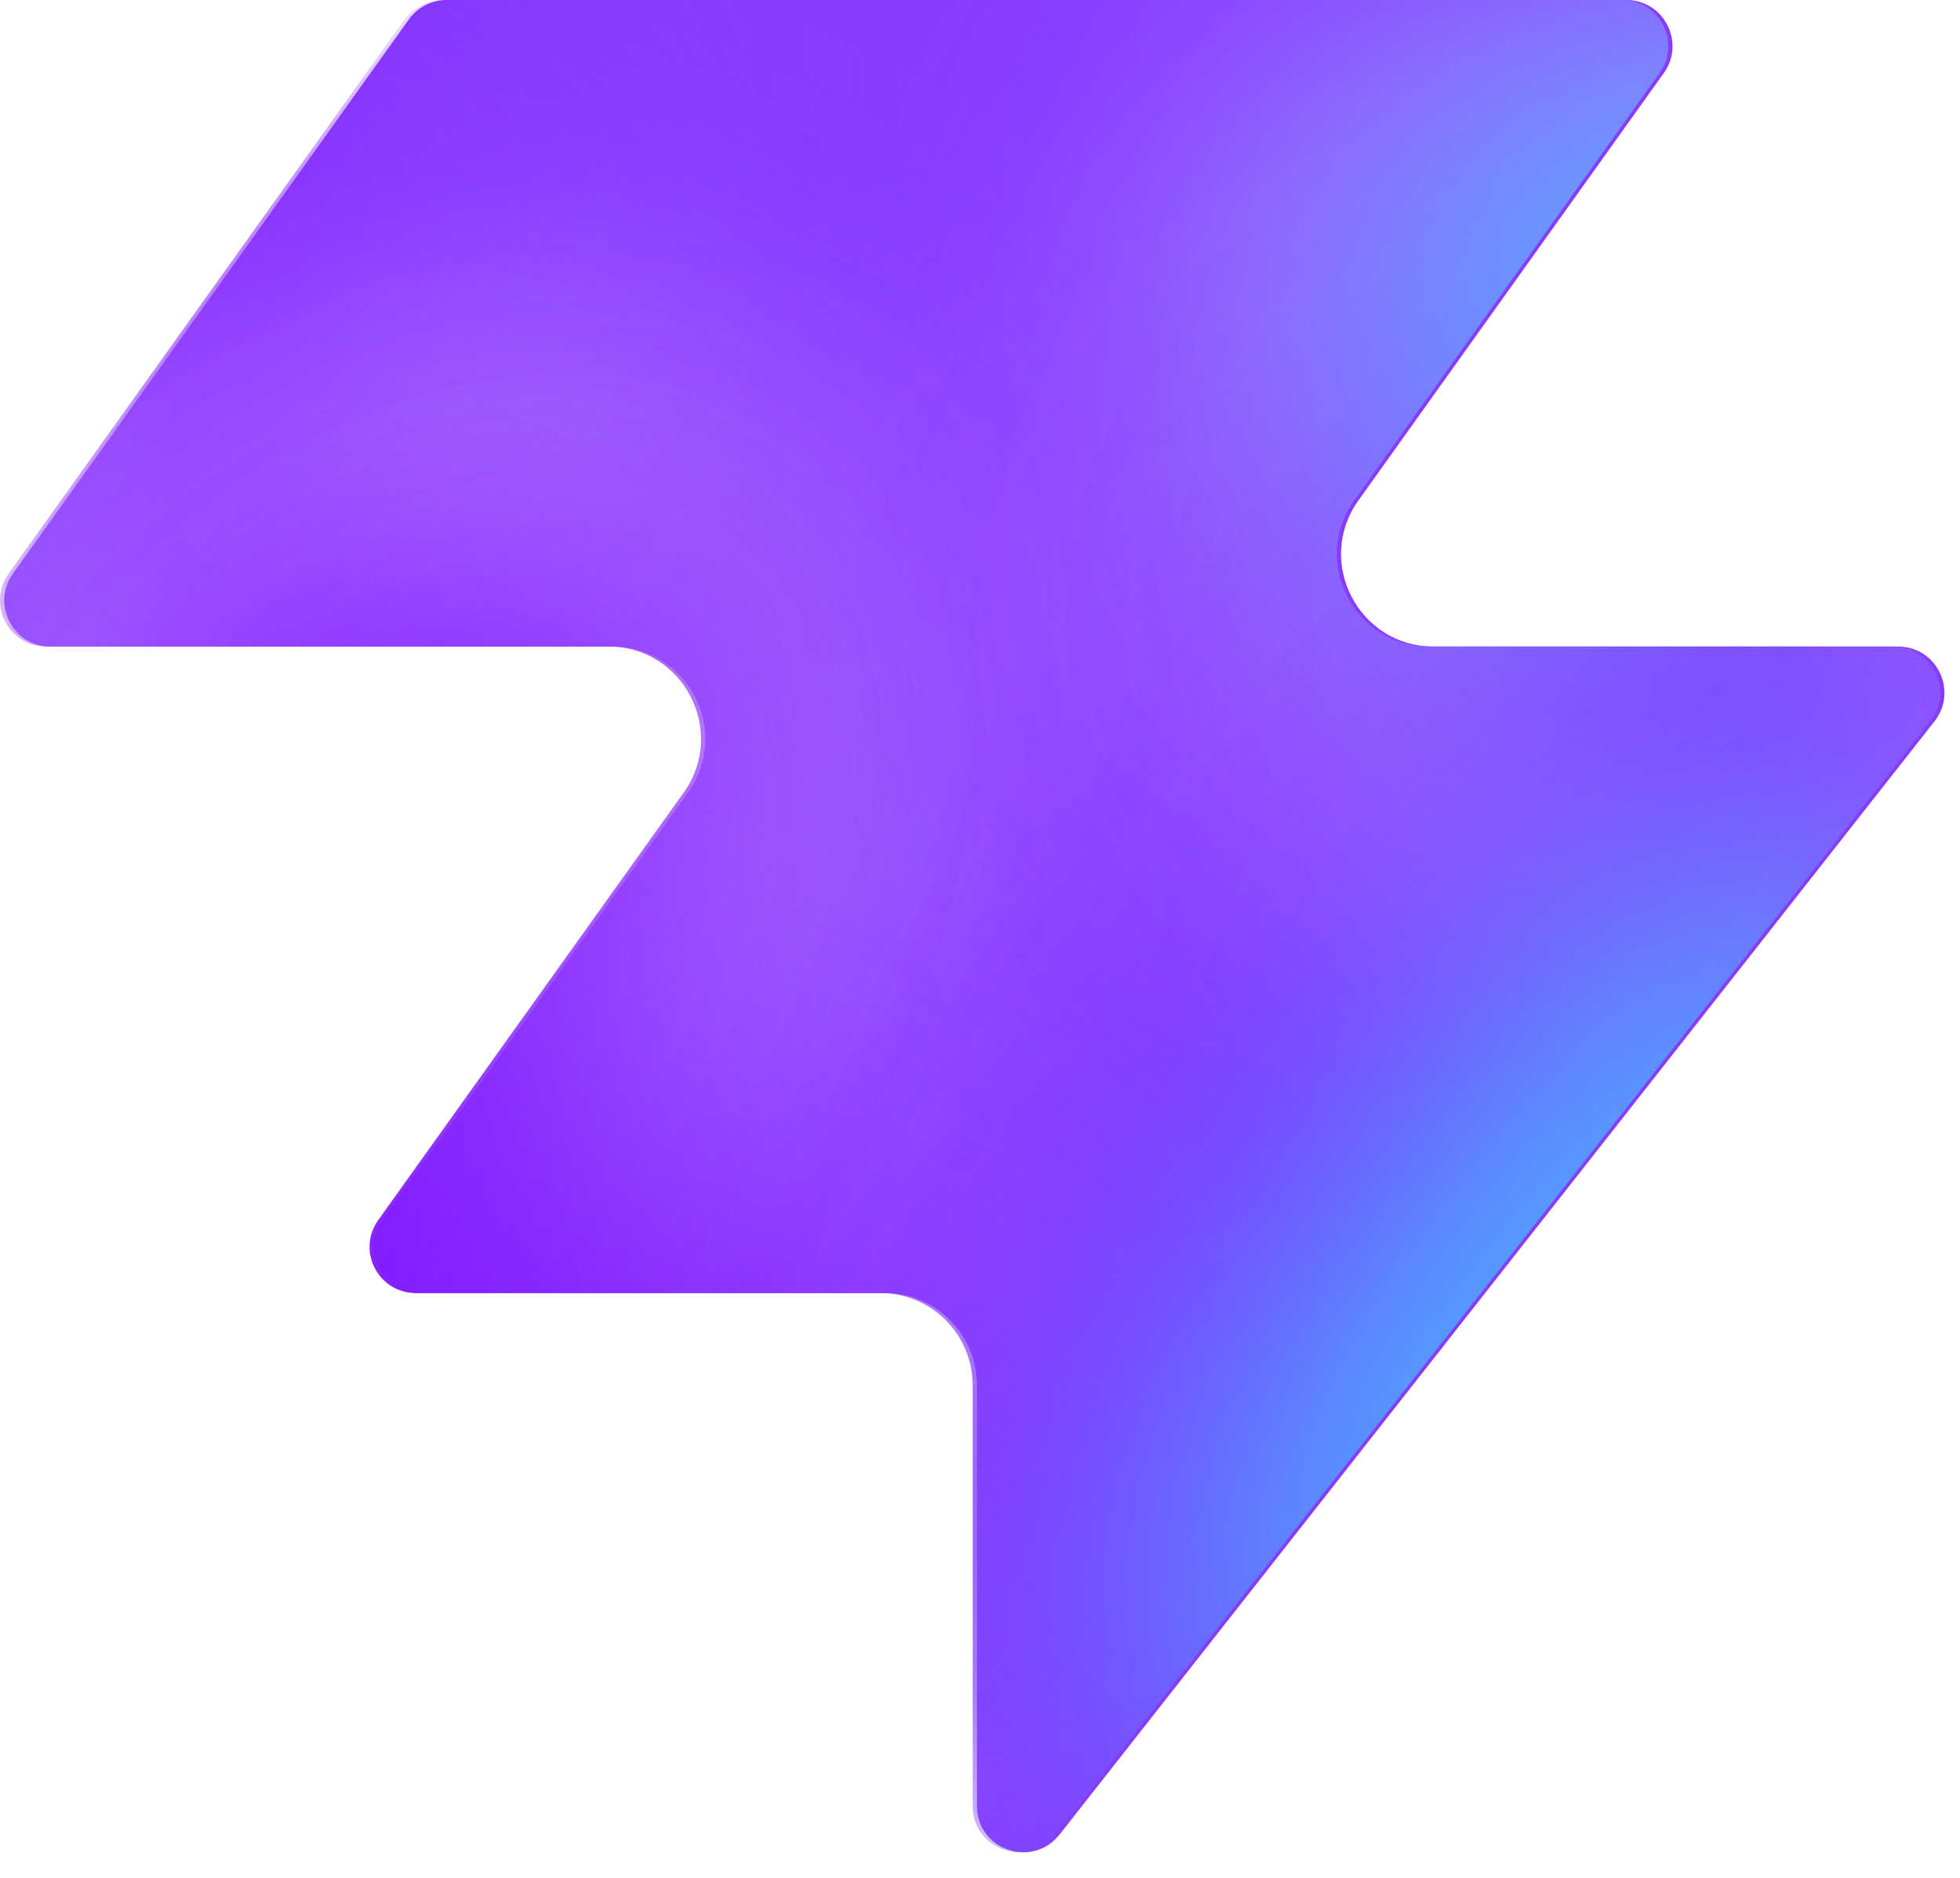
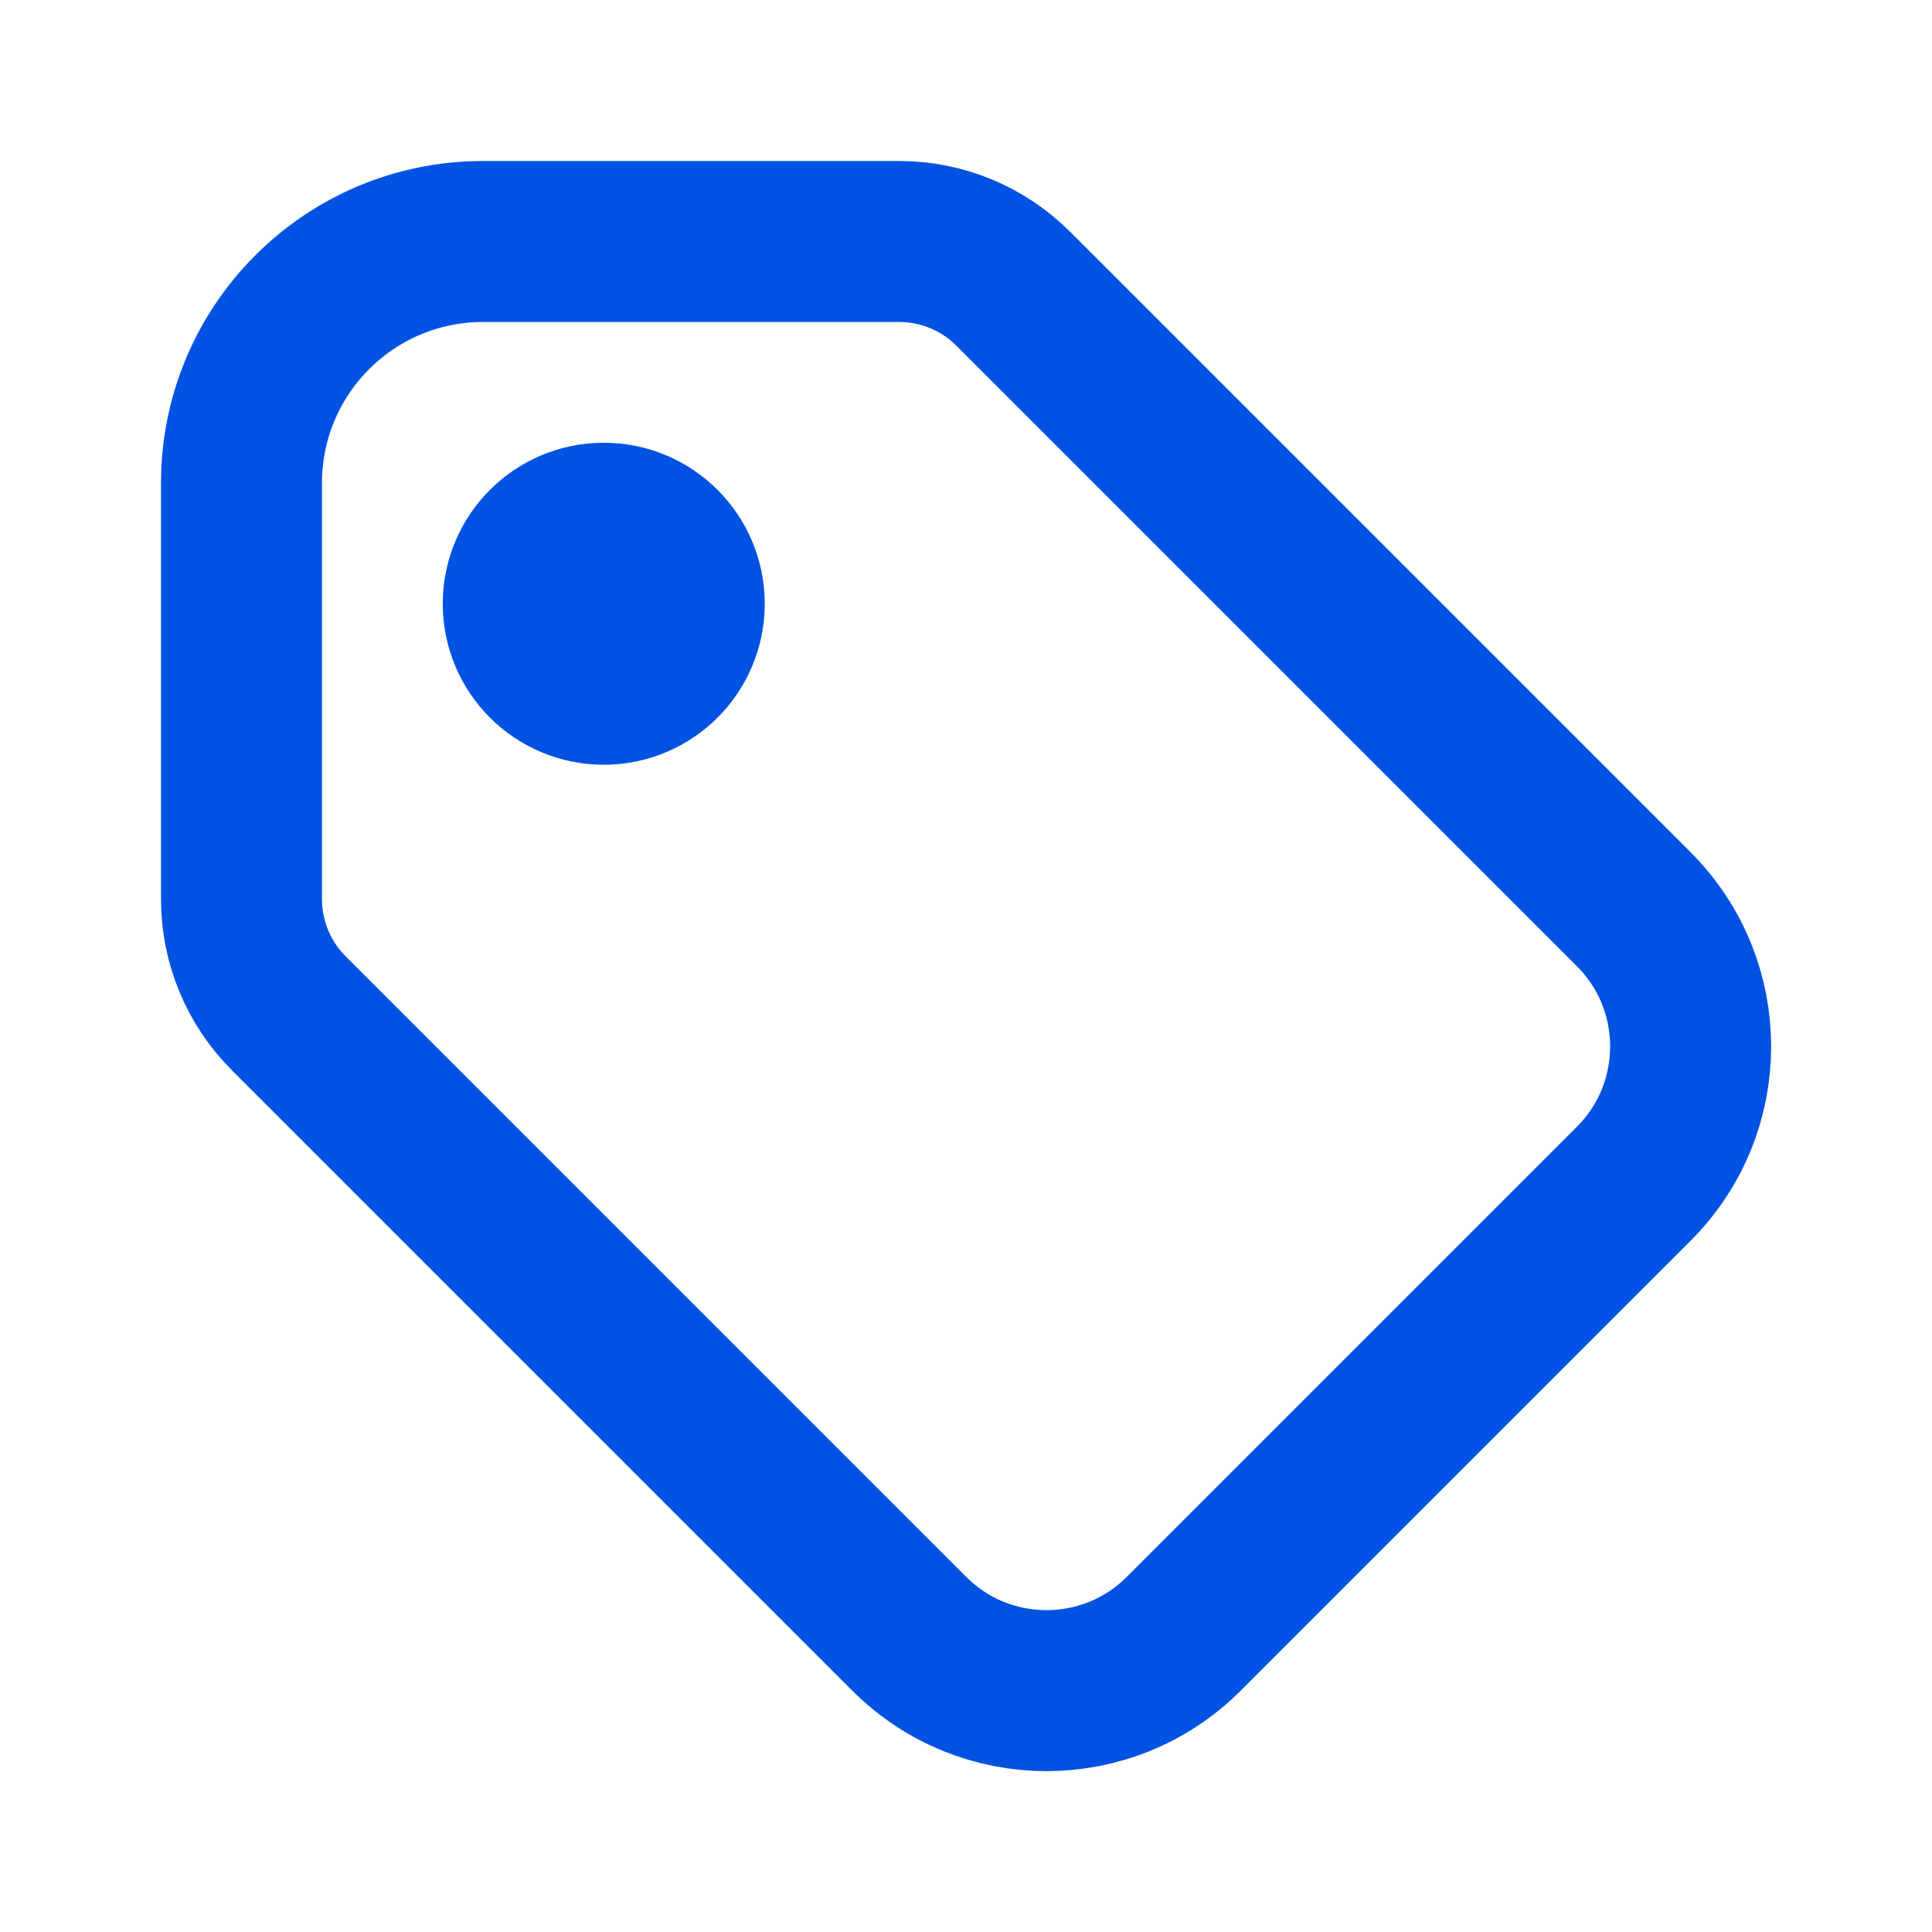
- <svg xmlns="http://www.w3.org/2000/svg" width="48" height="46" fill="none" viewBox="0 0 48 46">
-   <path fill="#863bff" d="M25.946 44.938c-.664.845-2.021.375-2.021-.698V33.937a2.26 2.26 0 0 0-2.262-2.262H10.287c-.92 0-1.456-1.04-.92-1.788l7.48-10.471c1.07-1.497 0-3.578-1.842-3.578H1.237c-.92 0-1.456-1.04-.92-1.788L10.013.474c.214-.297.556-.474.92-.474h28.894c.92 0 1.456 1.04.92 1.788l-7.48 10.471c-1.07 1.498 0 3.579 1.842 3.579h11.377c.943 0 1.473 1.088.89 1.83L25.947 44.94z" style="fill:#863bff;fill:color(display-p3 .525 .23 1);fill-opacity:1" />
-   <mask id="a" width="48" height="46" x="0" y="0" maskUnits="userSpaceOnUse" style="mask-type:alpha">
-     <path fill="#000" d="M25.842 44.938c-.664.844-2.021.375-2.021-.698V33.937a2.26 2.26 0 0 0-2.262-2.262H10.183c-.92 0-1.456-1.04-.92-1.788l7.48-10.471c1.07-1.498 0-3.579-1.842-3.579H1.133c-.92 0-1.456-1.04-.92-1.787L9.91.473c.214-.297.556-.474.92-.474h28.894c.92 0 1.456 1.04.92 1.788l-7.48 10.471c-1.07 1.498 0 3.578 1.842 3.578h11.377c.943 0 1.473 1.088.89 1.832L25.843 44.94z" style="fill:#000;fill-opacity:1" />
-   </mask>
-   <g mask="url(#a)">
-     <g filter="url(#b)">
-       <ellipse cx="5.508" cy="14.704" fill="#ede6ff" rx="5.508" ry="14.704" style="fill:#ede6ff;fill:color(display-p3 .927 .903 1);fill-opacity:1" transform="matrix(.00324 1 1 -.00324 -4.47 31.516)" />
-     </g>
-     <g filter="url(#c)">
-       <ellipse cx="10.399" cy="29.851" fill="#ede6ff" rx="10.399" ry="29.851" style="fill:#ede6ff;fill:color(display-p3 .927 .903 1);fill-opacity:1" transform="matrix(.00324 1 1 -.00324 -39.328 7.883)" />
-     </g>
-     <g filter="url(#d)">
-       <ellipse cx="5.508" cy="30.487" fill="#7e14ff" rx="5.508" ry="30.487" style="fill:#7e14ff;fill:color(display-p3 .492 .077 1);fill-opacity:1" transform="rotate(89.814 -25.913 -14.639)scale(1 -1)" />
-     </g>
-     <g filter="url(#e)">
-       <ellipse cx="5.508" cy="30.599" fill="#7e14ff" rx="5.508" ry="30.599" style="fill:#7e14ff;fill:color(display-p3 .492 .077 1);fill-opacity:1" transform="rotate(89.814 -32.644 -3.334)scale(1 -1)" />
-     </g>
-     <g filter="url(#f)">
-       <ellipse cx="5.508" cy="30.599" fill="#7e14ff" rx="5.508" ry="30.599" style="fill:#7e14ff;fill:color(display-p3 .492 .077 1);fill-opacity:1" transform="matrix(.00324 1 1 -.00324 -34.34 30.47)" />
-     </g>
-     <g filter="url(#g)">
-       <ellipse cx="14.072" cy="22.078" fill="#ede6ff" rx="14.072" ry="22.078" style="fill:#ede6ff;fill:color(display-p3 .927 .903 1);fill-opacity:1" transform="rotate(93.35 24.506 48.493)scale(-1 1)" />
-     </g>
-     <g filter="url(#h)">
-       <ellipse cx="3.47" cy="21.501" fill="#7e14ff" rx="3.47" ry="21.501" style="fill:#7e14ff;fill:color(display-p3 .492 .077 1);fill-opacity:1" transform="rotate(89.009 28.708 47.59)scale(-1 1)" />
-     </g>
-     <g filter="url(#i)">
-       <ellipse cx="3.47" cy="21.501" fill="#7e14ff" rx="3.47" ry="21.501" style="fill:#7e14ff;fill:color(display-p3 .492 .077 1);fill-opacity:1" transform="rotate(89.009 28.708 47.59)scale(-1 1)" />
-     </g>
-     <g filter="url(#j)">
-       <ellipse cx=".387" cy="8.972" fill="#7e14ff" rx="4.407" ry="29.108" style="fill:#7e14ff;fill:color(display-p3 .492 .077 1);fill-opacity:1" transform="rotate(39.51 .387 8.972)" />
-     </g>
-     <g filter="url(#k)">
-       <ellipse cx="47.523" cy="-6.092" fill="#7e14ff" rx="4.407" ry="29.108" style="fill:#7e14ff;fill:color(display-p3 .492 .077 1);fill-opacity:1" transform="rotate(37.892 47.523 -6.092)" />
-     </g>
-     <g filter="url(#l)">
-       <ellipse cx="41.412" cy="6.333" fill="#47bfff" rx="5.971" ry="9.665" style="fill:#47bfff;fill:color(display-p3 .28 .748 1);fill-opacity:1" transform="rotate(37.892 41.412 6.333)" />
-     </g>
-     <g filter="url(#m)">
-       <ellipse cx="-1.879" cy="38.332" fill="#7e14ff" rx="4.407" ry="29.108" style="fill:#7e14ff;fill:color(display-p3 .492 .077 1);fill-opacity:1" transform="rotate(37.892 -1.88 38.332)" />
-     </g>
-     <g filter="url(#n)">
-       <ellipse cx="-1.879" cy="38.332" fill="#7e14ff" rx="4.407" ry="29.108" style="fill:#7e14ff;fill:color(display-p3 .492 .077 1);fill-opacity:1" transform="rotate(37.892 -1.88 38.332)" />
-     </g>
-     <g filter="url(#o)">
-       <ellipse cx="35.651" cy="29.907" fill="#7e14ff" rx="4.407" ry="29.108" style="fill:#7e14ff;fill:color(display-p3 .492 .077 1);fill-opacity:1" transform="rotate(37.892 35.651 29.907)" />
-     </g>
-     <g filter="url(#p)">
-       <ellipse cx="38.418" cy="32.4" fill="#47bfff" rx="5.971" ry="15.297" style="fill:#47bfff;fill:color(display-p3 .28 .748 1);fill-opacity:1" transform="rotate(37.892 38.418 32.4)" />
-     </g>
-   </g>
-   <defs>
-     <filter id="b" width="60.045" height="41.654" x="-19.77" y="16.149" color-interpolation-filters="sRGB" filterUnits="userSpaceOnUse">
-       <feFlood flood-opacity="0" result="BackgroundImageFix" />
-       <feBlend in="SourceGraphic" in2="BackgroundImageFix" result="shape" />
-       <feGaussianBlur result="effect1_foregroundBlur_2002_17158" stdDeviation="7.659" />
-     </filter>
-     <filter id="c" width="90.34" height="51.437" x="-54.613" y="-7.533" color-interpolation-filters="sRGB" filterUnits="userSpaceOnUse">
-       <feFlood flood-opacity="0" result="BackgroundImageFix" />
-       <feBlend in="SourceGraphic" in2="BackgroundImageFix" result="shape" />
-       <feGaussianBlur result="effect1_foregroundBlur_2002_17158" stdDeviation="7.659" />
-     </filter>
-     <filter id="d" width="79.355" height="29.4" x="-49.64" y="2.03" color-interpolation-filters="sRGB" filterUnits="userSpaceOnUse">
-       <feFlood flood-opacity="0" result="BackgroundImageFix" />
-       <feBlend in="SourceGraphic" in2="BackgroundImageFix" result="shape" />
-       <feGaussianBlur result="effect1_foregroundBlur_2002_17158" stdDeviation="4.596" />
-     </filter>
-     <filter id="e" width="79.579" height="29.4" x="-45.045" y="20.029" color-interpolation-filters="sRGB" filterUnits="userSpaceOnUse">
-       <feFlood flood-opacity="0" result="BackgroundImageFix" />
-       <feBlend in="SourceGraphic" in2="BackgroundImageFix" result="shape" />
-       <feGaussianBlur result="effect1_foregroundBlur_2002_17158" stdDeviation="4.596" />
-     </filter>
-     <filter id="f" width="79.579" height="29.4" x="-43.513" y="21.178" color-interpolation-filters="sRGB" filterUnits="userSpaceOnUse">
-       <feFlood flood-opacity="0" result="BackgroundImageFix" />
-       <feBlend in="SourceGraphic" in2="BackgroundImageFix" result="shape" />
-       <feGaussianBlur result="effect1_foregroundBlur_2002_17158" stdDeviation="4.596" />
-     </filter>
-     <filter id="g" width="74.749" height="58.852" x="15.756" y="-17.901" color-interpolation-filters="sRGB" filterUnits="userSpaceOnUse">
-       <feFlood flood-opacity="0" result="BackgroundImageFix" />
-       <feBlend in="SourceGraphic" in2="BackgroundImageFix" result="shape" />
-       <feGaussianBlur result="effect1_foregroundBlur_2002_17158" stdDeviation="7.659" />
-     </filter>
-     <filter id="h" width="61.377" height="25.362" x="23.548" y="2.284" color-interpolation-filters="sRGB" filterUnits="userSpaceOnUse">
-       <feFlood flood-opacity="0" result="BackgroundImageFix" />
-       <feBlend in="SourceGraphic" in2="BackgroundImageFix" result="shape" />
-       <feGaussianBlur result="effect1_foregroundBlur_2002_17158" stdDeviation="4.596" />
-     </filter>
-     <filter id="i" width="61.377" height="25.362" x="23.548" y="2.284" color-interpolation-filters="sRGB" filterUnits="userSpaceOnUse">
-       <feFlood flood-opacity="0" result="BackgroundImageFix" />
-       <feBlend in="SourceGraphic" in2="BackgroundImageFix" result="shape" />
-       <feGaussianBlur result="effect1_foregroundBlur_2002_17158" stdDeviation="4.596" />
-     </filter>
-     <filter id="j" width="56.045" height="63.649" x="-27.636" y="-22.853" color-interpolation-filters="sRGB" filterUnits="userSpaceOnUse">
-       <feFlood flood-opacity="0" result="BackgroundImageFix" />
-       <feBlend in="SourceGraphic" in2="BackgroundImageFix" result="shape" />
-       <feGaussianBlur result="effect1_foregroundBlur_2002_17158" stdDeviation="4.596" />
-     </filter>
-     <filter id="k" width="54.814" height="64.646" x="20.116" y="-38.415" color-interpolation-filters="sRGB" filterUnits="userSpaceOnUse">
-       <feFlood flood-opacity="0" result="BackgroundImageFix" />
-       <feBlend in="SourceGraphic" in2="BackgroundImageFix" result="shape" />
-       <feGaussianBlur result="effect1_foregroundBlur_2002_17158" stdDeviation="4.596" />
-     </filter>
-     <filter id="l" width="33.541" height="35.313" x="24.641" y="-11.323" color-interpolation-filters="sRGB" filterUnits="userSpaceOnUse">
-       <feFlood flood-opacity="0" result="BackgroundImageFix" />
-       <feBlend in="SourceGraphic" in2="BackgroundImageFix" result="shape" />
-       <feGaussianBlur result="effect1_foregroundBlur_2002_17158" stdDeviation="4.596" />
-     </filter>
-     <filter id="m" width="54.814" height="64.646" x="-29.286" y="6.009" color-interpolation-filters="sRGB" filterUnits="userSpaceOnUse">
-       <feFlood flood-opacity="0" result="BackgroundImageFix" />
-       <feBlend in="SourceGraphic" in2="BackgroundImageFix" result="shape" />
-       <feGaussianBlur result="effect1_foregroundBlur_2002_17158" stdDeviation="4.596" />
-     </filter>
-     <filter id="n" width="54.814" height="64.646" x="-29.286" y="6.009" color-interpolation-filters="sRGB" filterUnits="userSpaceOnUse">
-       <feFlood flood-opacity="0" result="BackgroundImageFix" />
-       <feBlend in="SourceGraphic" in2="BackgroundImageFix" result="shape" />
-       <feGaussianBlur result="effect1_foregroundBlur_2002_17158" stdDeviation="4.596" />
-     </filter>
-     <filter id="o" width="54.814" height="64.646" x="8.244" y="-2.416" color-interpolation-filters="sRGB" filterUnits="userSpaceOnUse">
-       <feFlood flood-opacity="0" result="BackgroundImageFix" />
-       <feBlend in="SourceGraphic" in2="BackgroundImageFix" result="shape" />
-       <feGaussianBlur result="effect1_foregroundBlur_2002_17158" stdDeviation="4.596" />
-     </filter>
-     <filter id="p" width="39.409" height="43.623" x="18.713" y="10.588" color-interpolation-filters="sRGB" filterUnits="userSpaceOnUse">
-       <feFlood flood-opacity="0" result="BackgroundImageFix" />
-       <feBlend in="SourceGraphic" in2="BackgroundImageFix" result="shape" />
-       <feGaussianBlur result="effect1_foregroundBlur_2002_17158" stdDeviation="4.596" />
-     </filter>
-   </defs>
+ <svg xmlns="http://www.w3.org/2000/svg" width="24" height="24" viewBox="0 0 24 24" fill="none" stroke="#0053E2" stroke-width="2" stroke-linecap="round" stroke-linejoin="round" class="icon icon-tabler icons-tabler-outline icon-tabler-tag">
+   <path stroke="none" d="M0 0h24v24H0z" fill="none" />
+   <path d="M6.5 7.5a1 1 0 1 0 2 0a1 1 0 1 0 -2 0" />
+   <path d="M3 6v5.172a2 2 0 0 0 .586 1.414l7.71 7.71a2.41 2.41 0 0 0 3.408 0l5.592 -5.592a2.41 2.41 0 0 0 0 -3.408l-7.71 -7.71a2 2 0 0 0 -1.414 -.586h-5.172a3 3 0 0 0 -3 3" />
</svg>
